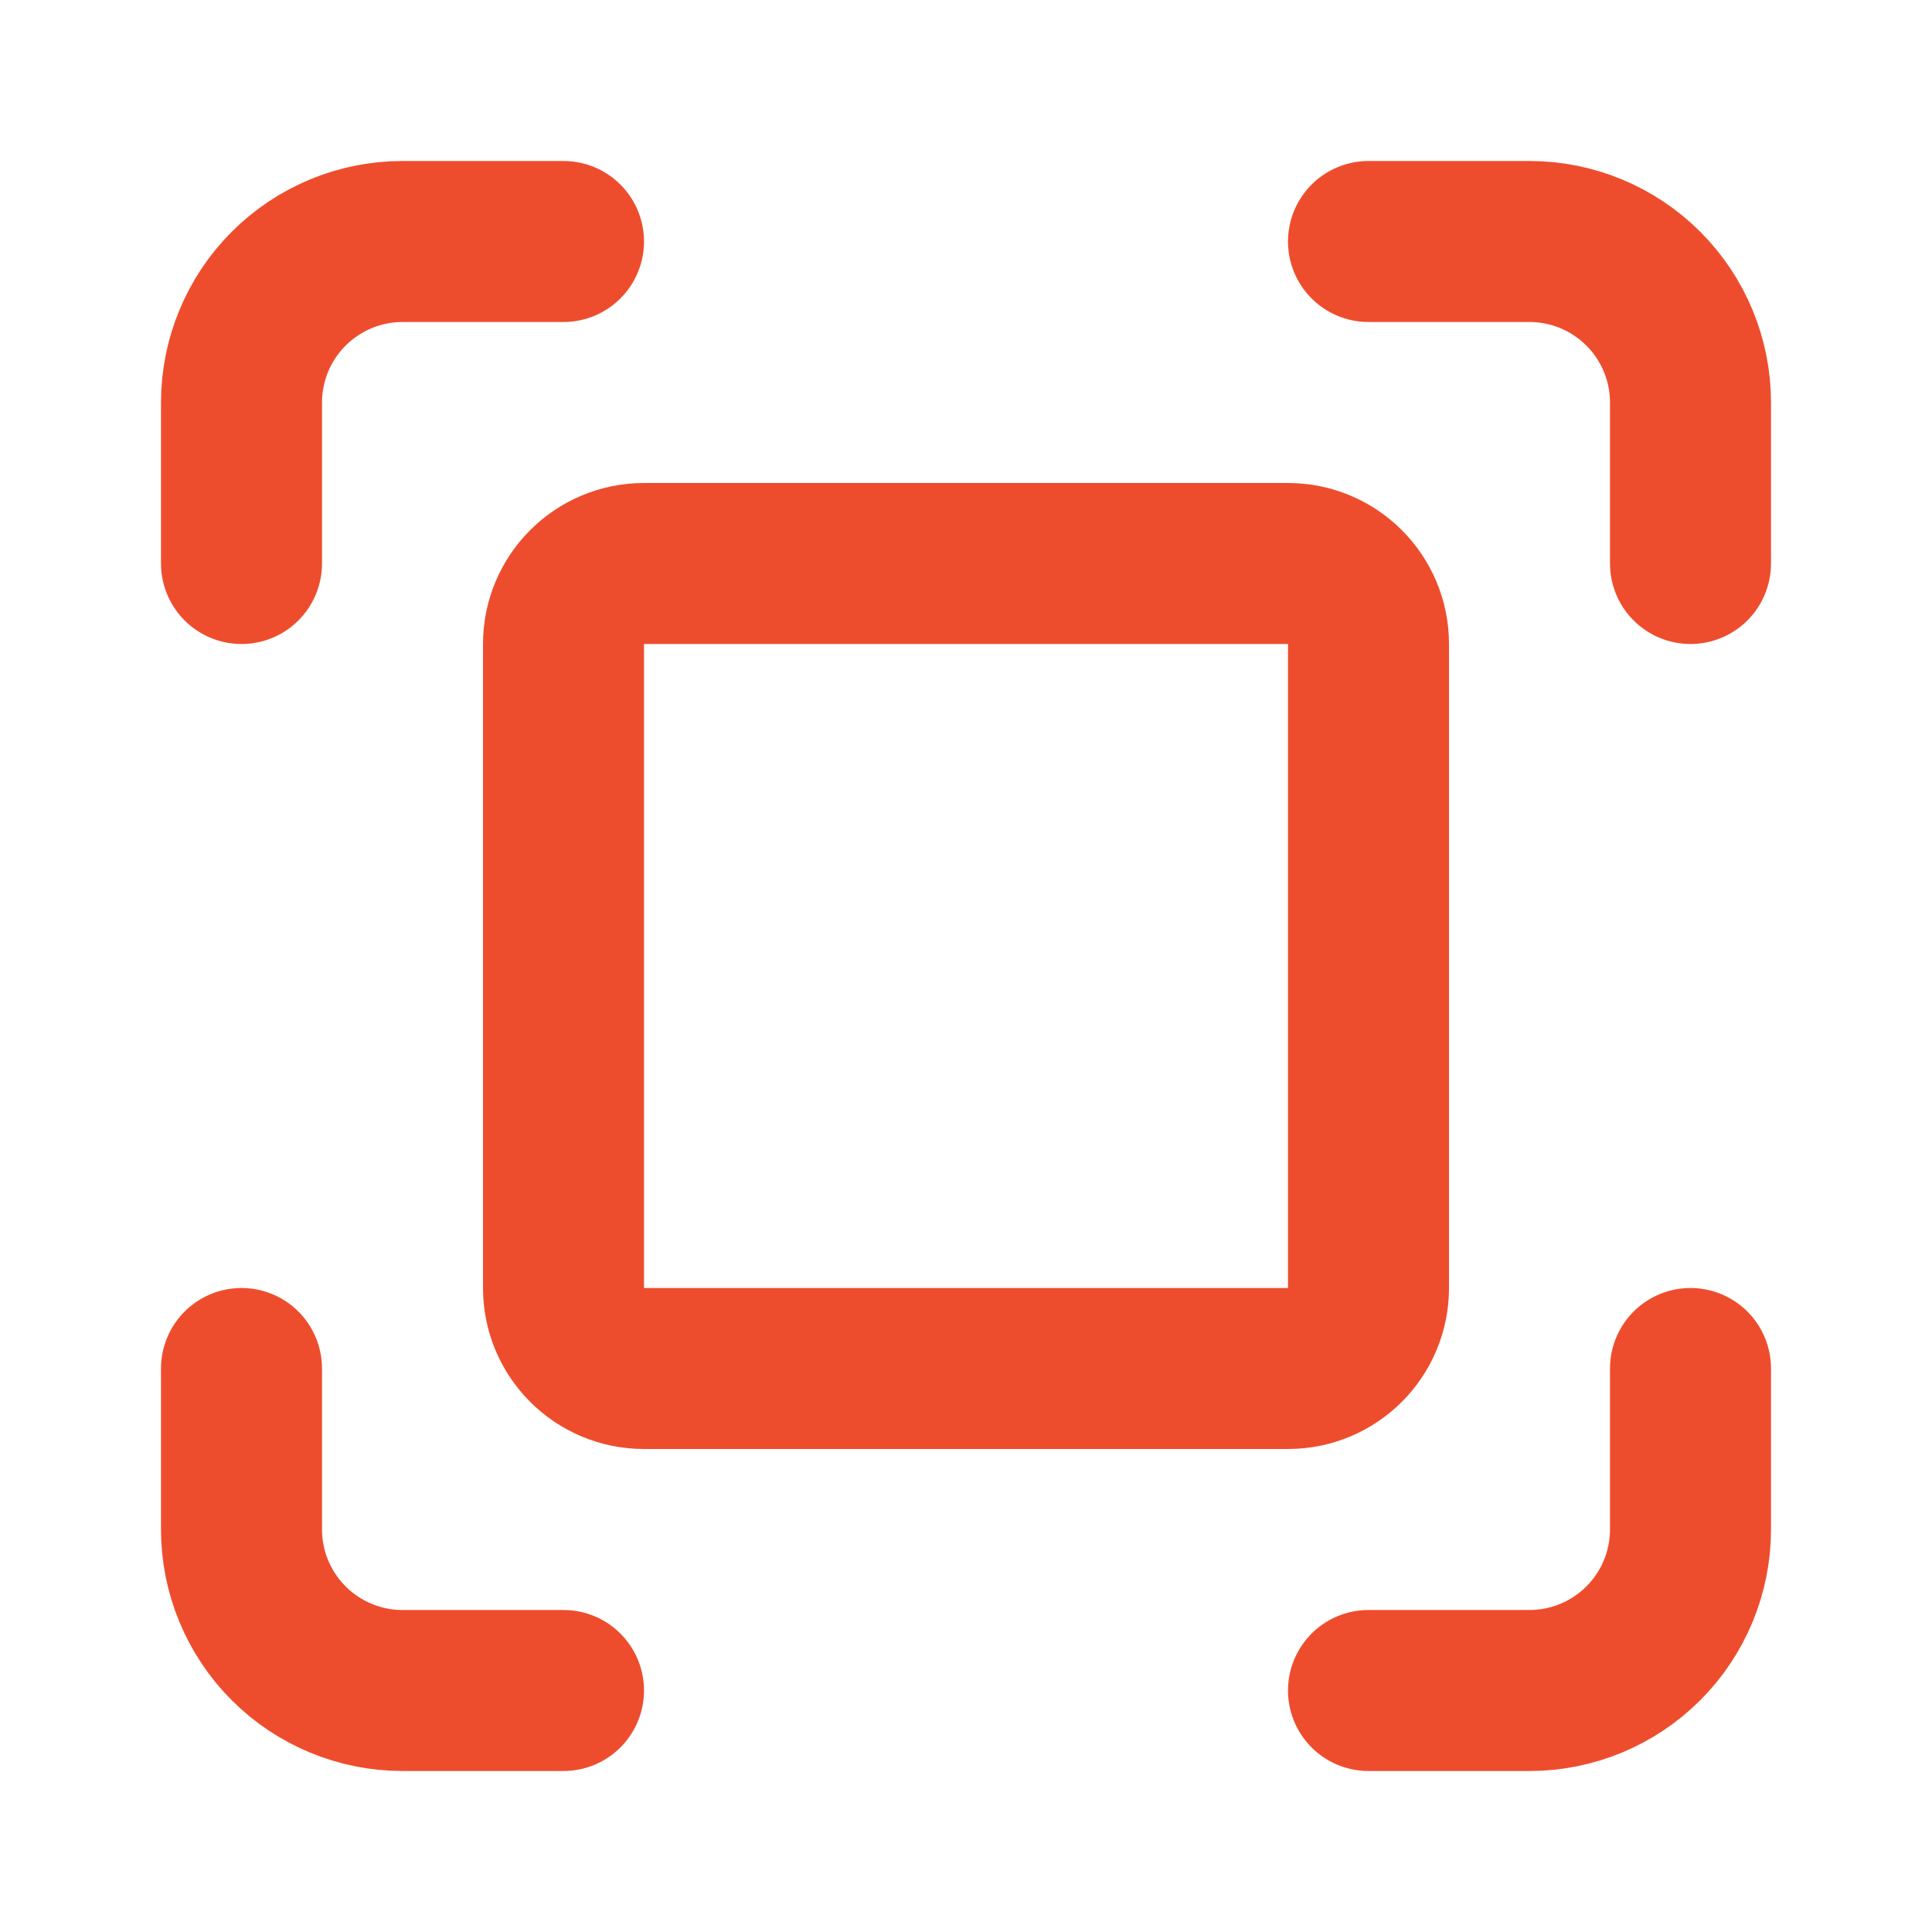
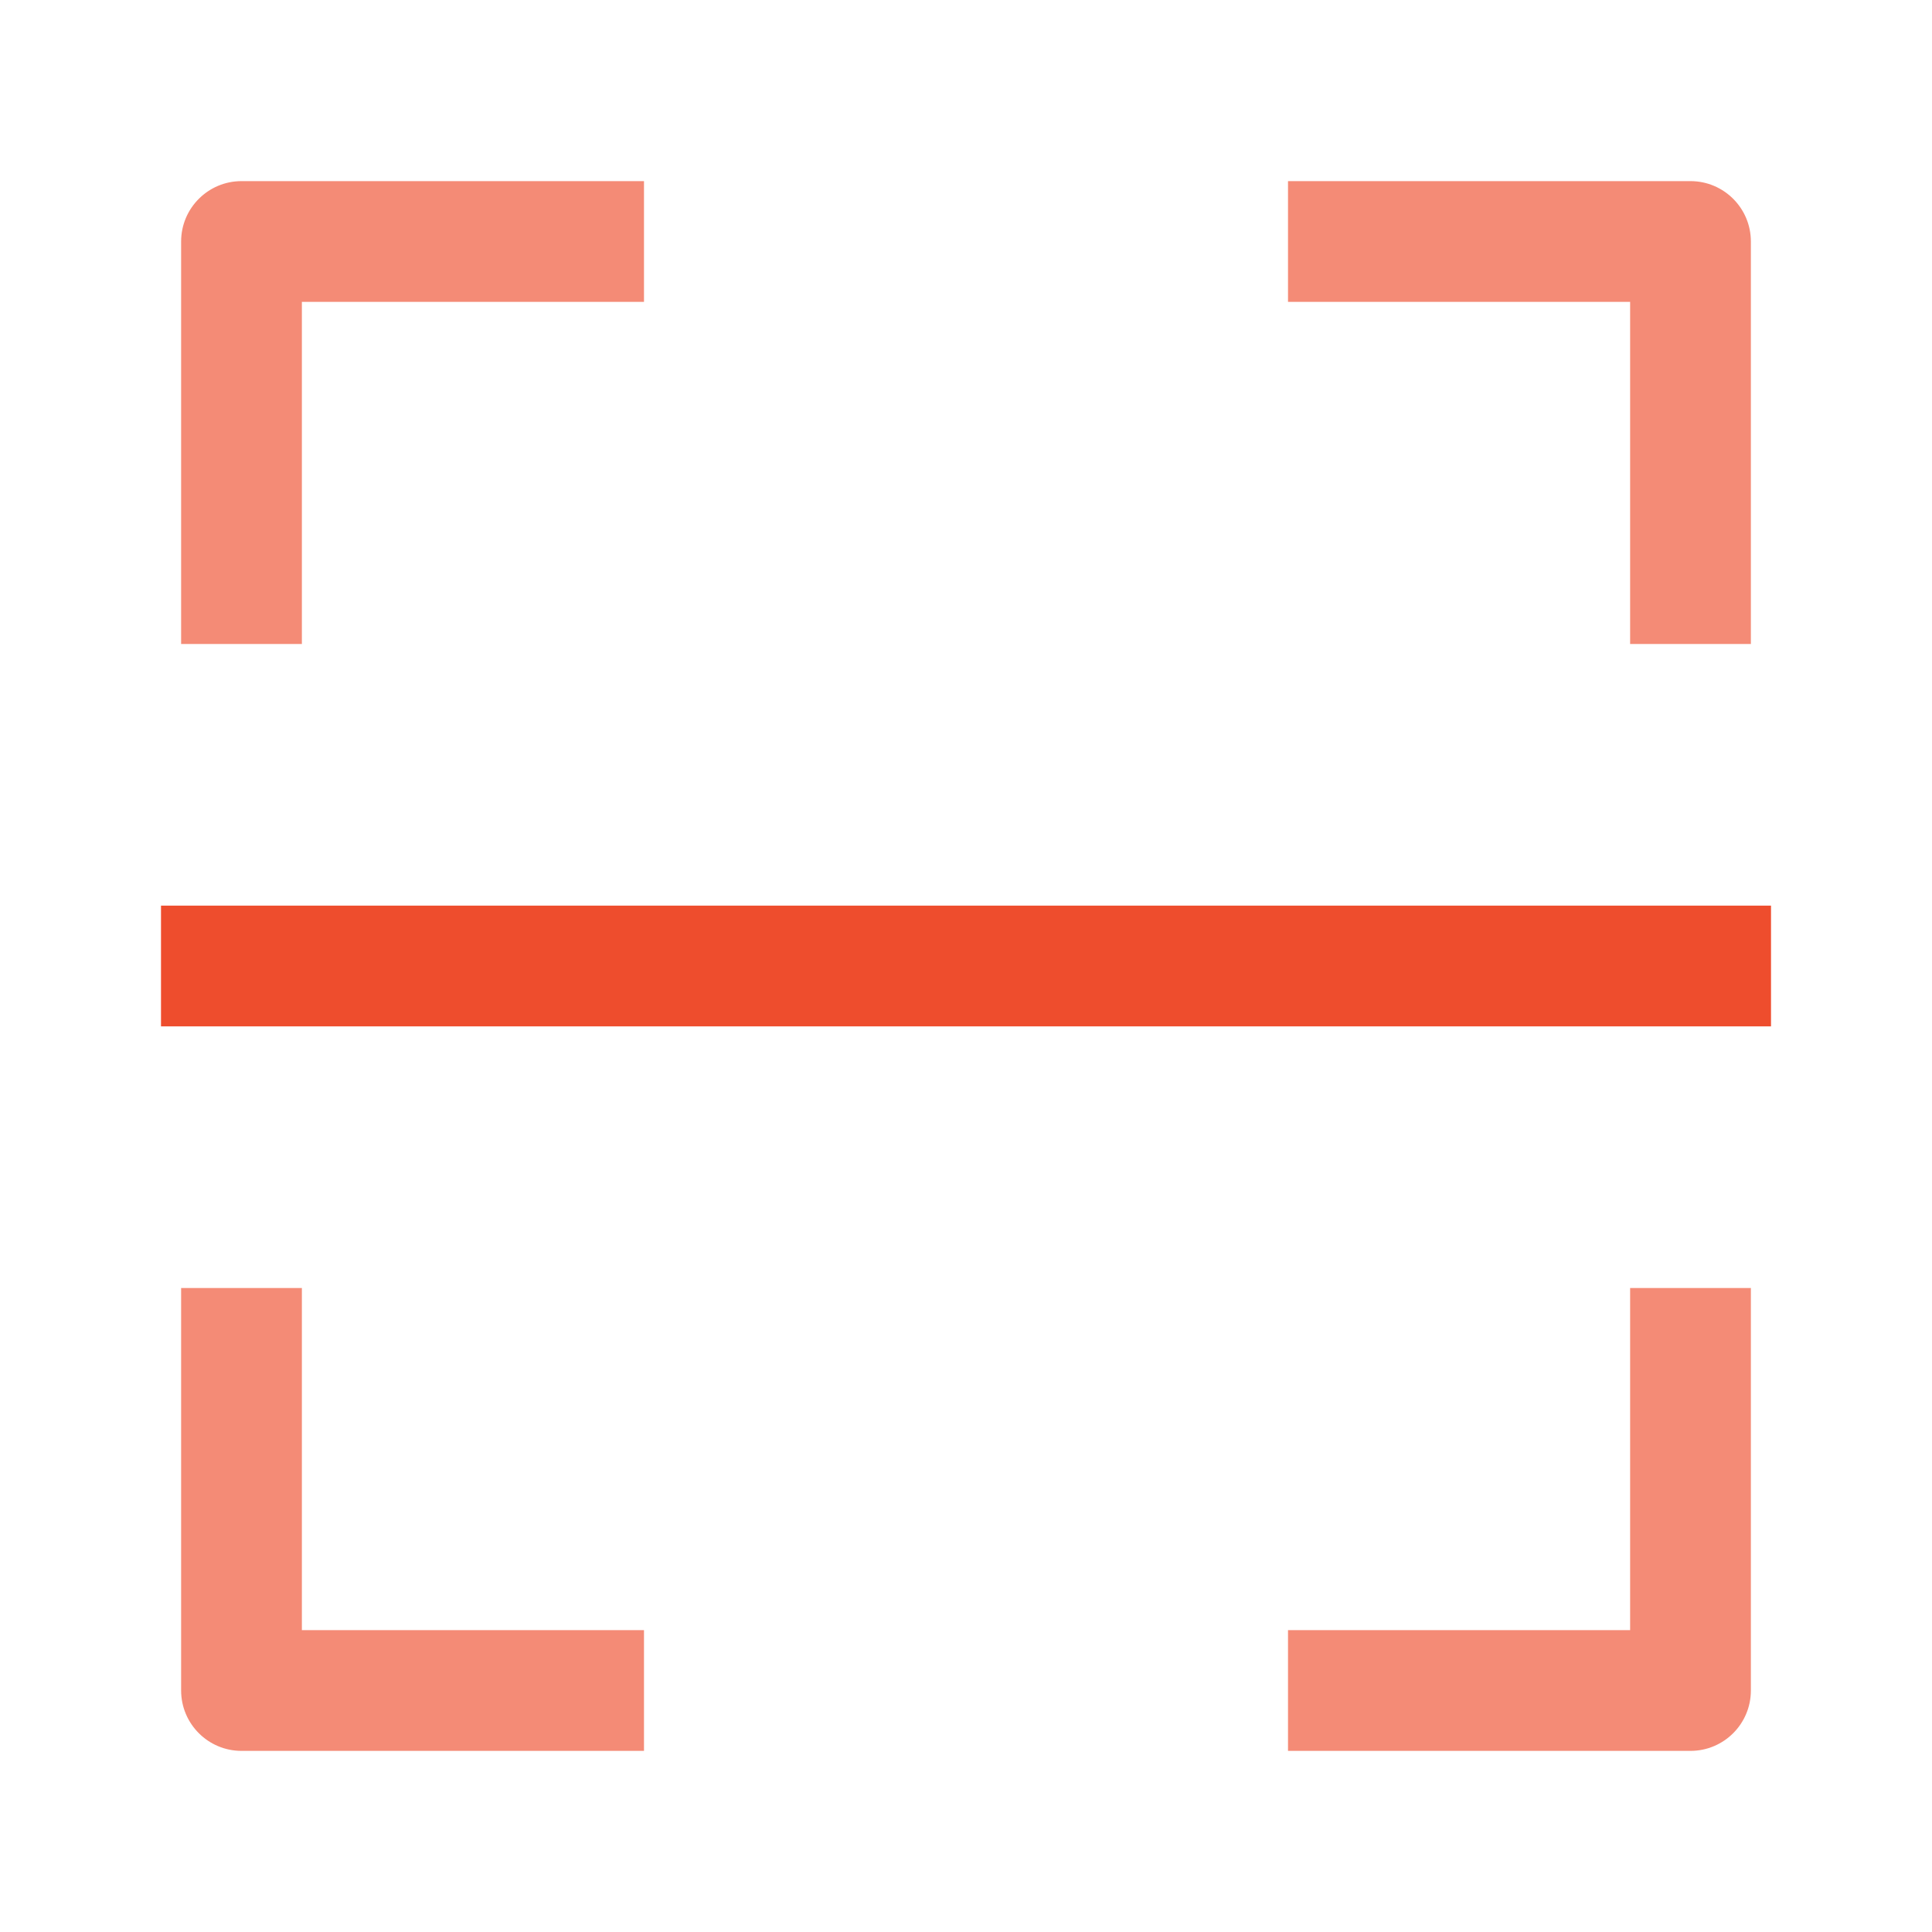
<svg xmlns="http://www.w3.org/2000/svg" width="24" height="24" viewBox="0 0 24 24" fill="none">
-   <path d="M3 7V5C3 4.47 3.211 3.961 3.586 3.586C3.961 3.211 4.47 3 5 3H7" stroke="#EE4D2D" stroke-width="2" stroke-linecap="round" />
-   <path d="M17 3H19C19.53 3 20.039 3.211 20.414 3.586C20.789 3.961 21 4.47 21 5V7" stroke="#EE4D2D" stroke-width="2" stroke-linecap="round" />
-   <path d="M21 17V19C21 19.53 20.789 20.039 20.414 20.414C20.039 20.789 19.53 21 19 21H17" stroke="#EE4D2D" stroke-width="2" stroke-linecap="round" />
-   <path d="M7 21H5C4.47 21 3.961 20.789 3.586 20.414C3.211 20.039 3 19.53 3 19V17" stroke="#EE4D2D" stroke-width="2" stroke-linecap="round" />
-   <rect x="7" y="7" width="10" height="10" rx="1" stroke="#EE4D2D" stroke-width="2" />
+   <path d="M2.25 3C2.25 2.586 2.586 2.25 3 2.25H8V3.75H3.75V8H2.25V3Z" fill="#ee4d2d" fill-opacity="0.65" />
+   <path d="M21.75 3C21.75 2.586 21.414 2.25 21 2.25H16V3.75H20.25V8H21.75V3Z" fill="#ee4d2d" fill-opacity="0.65" />
+   <path d="M2.25 21C2.25 21.414 2.586 21.75 3 21.75H8V20.25H3.75L3.75 16H2.25L2.25 21Z" fill="#ee4d2d" fill-opacity="0.65" />
+   <path d="M21 21.75C21.414 21.75 21.75 21.414 21.75 21V16H20.25V20.25H16V21.75H21Z" fill="#ee4d2d" fill-opacity="0.65" />
+   <path d="M2 12.75H22V11.25H2V12.75Z" fill="#ee4d2d" />
</svg>
